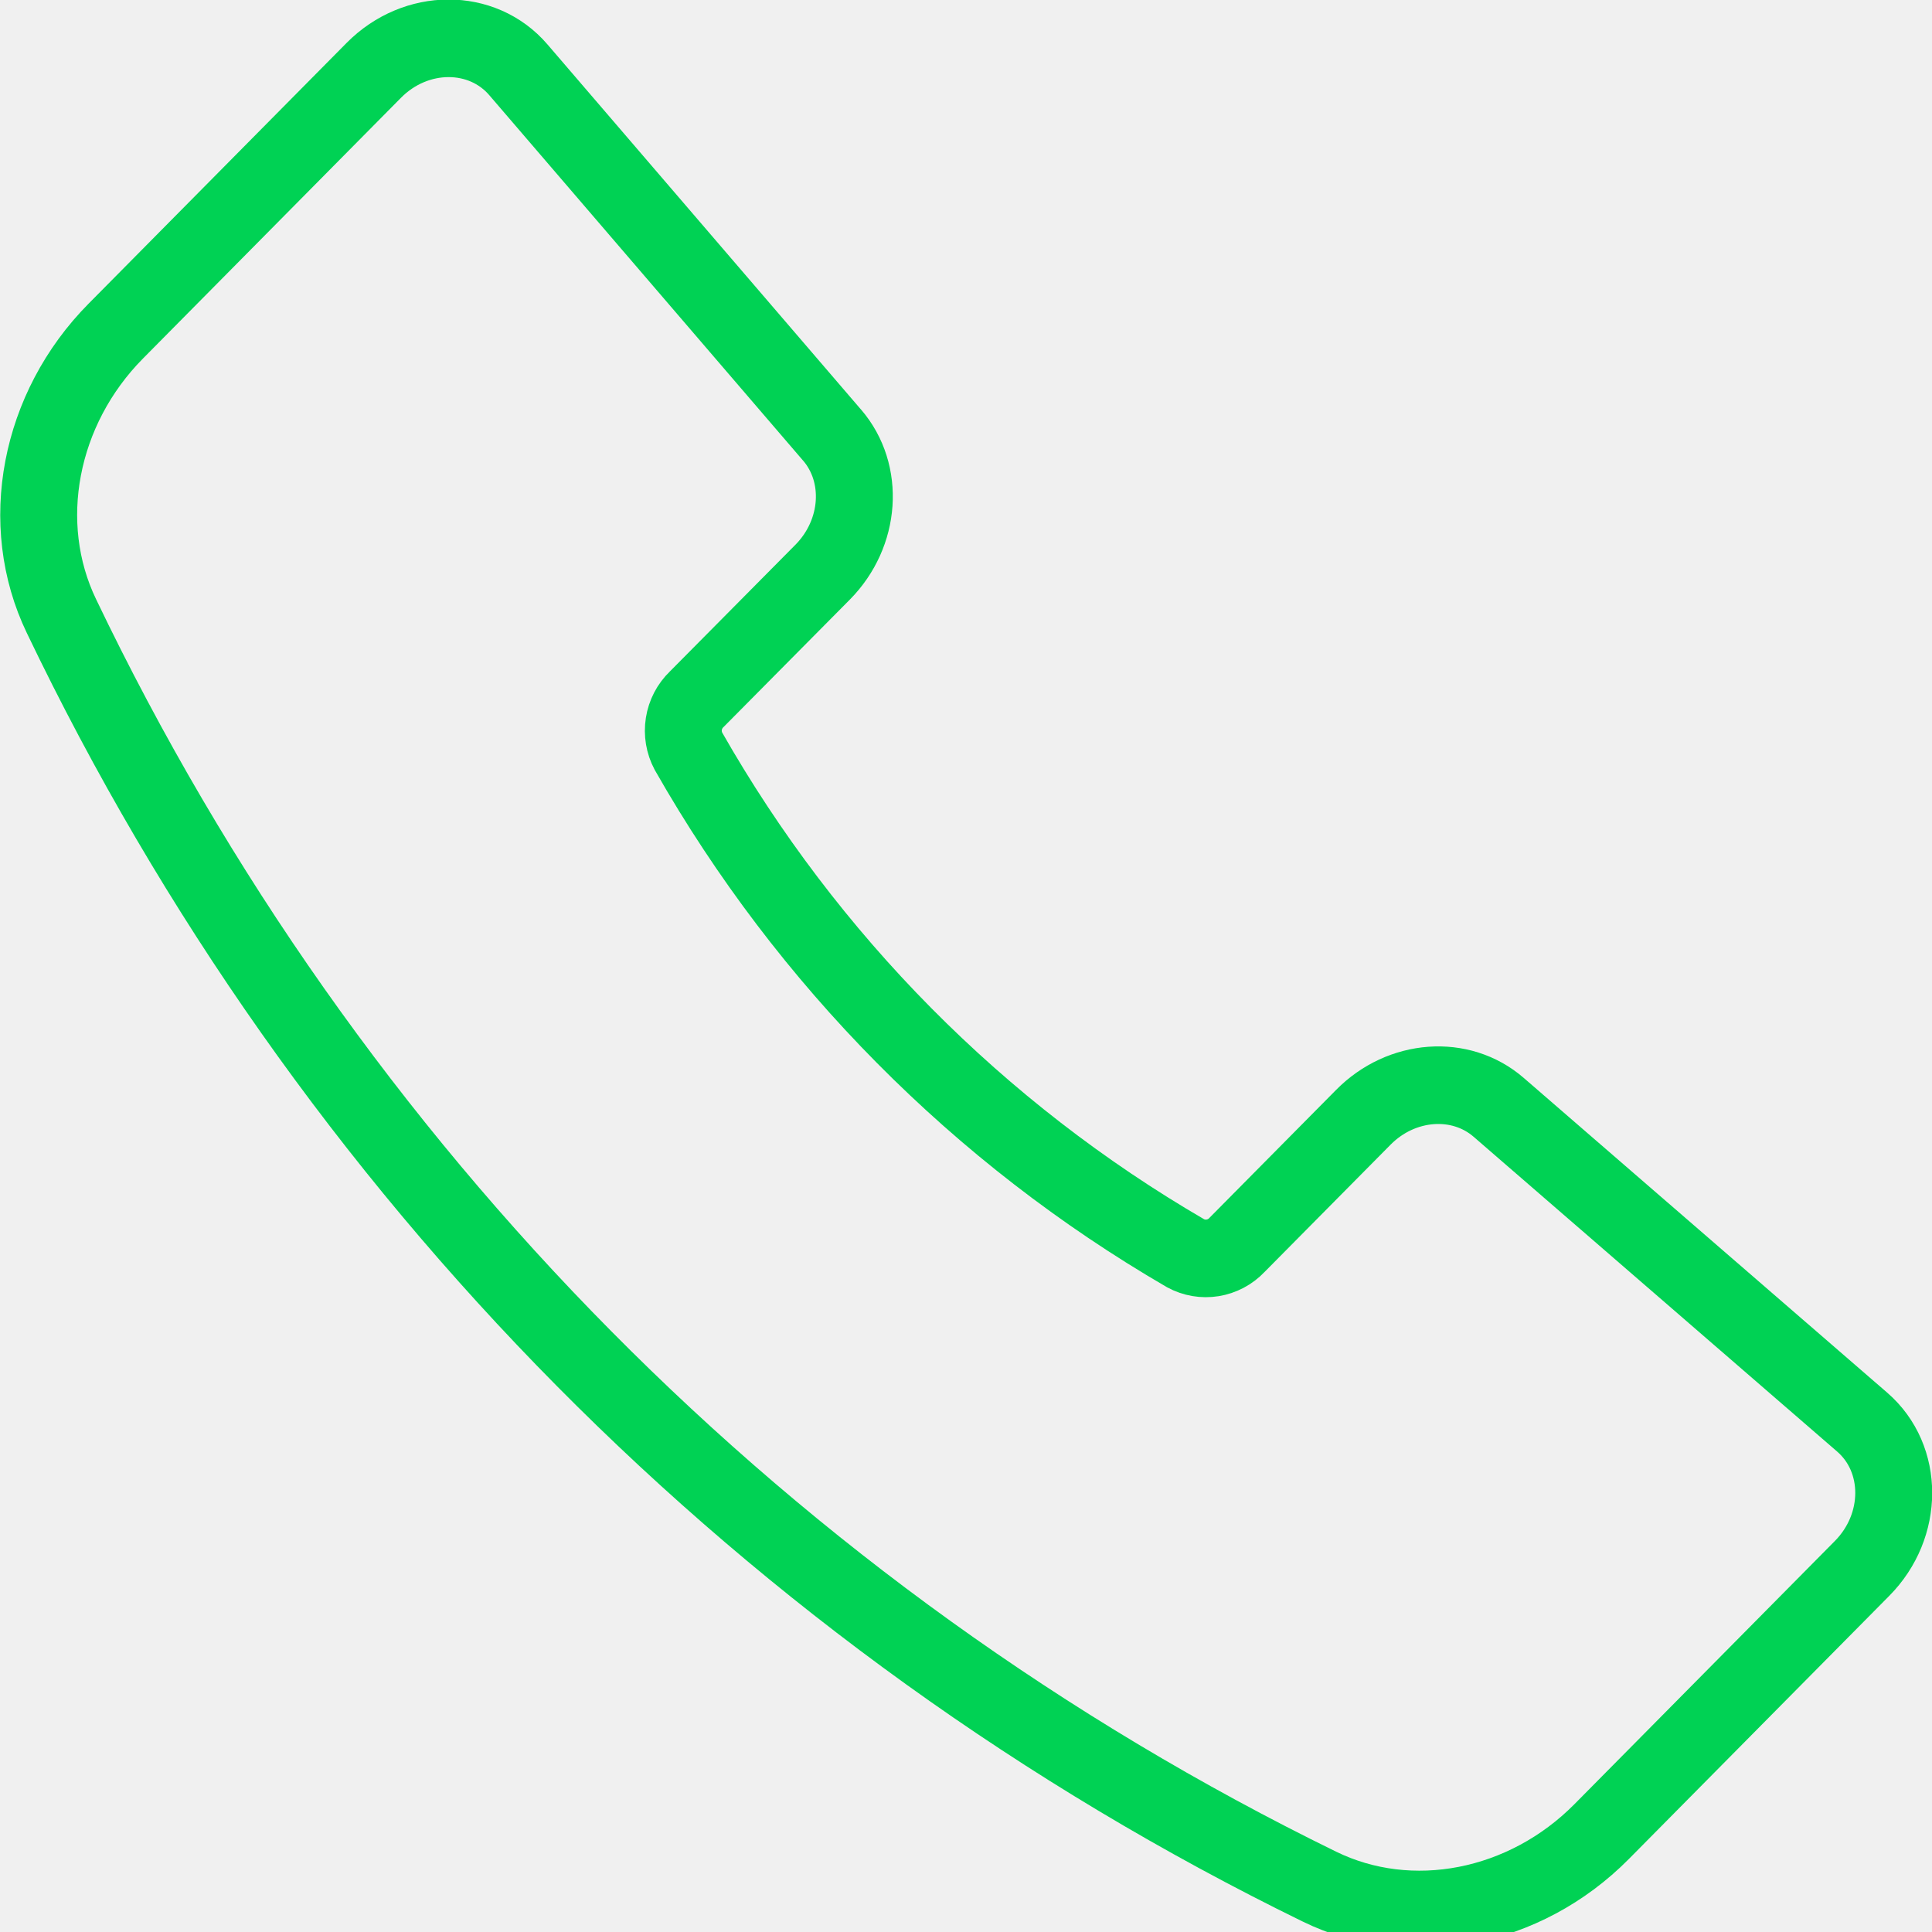
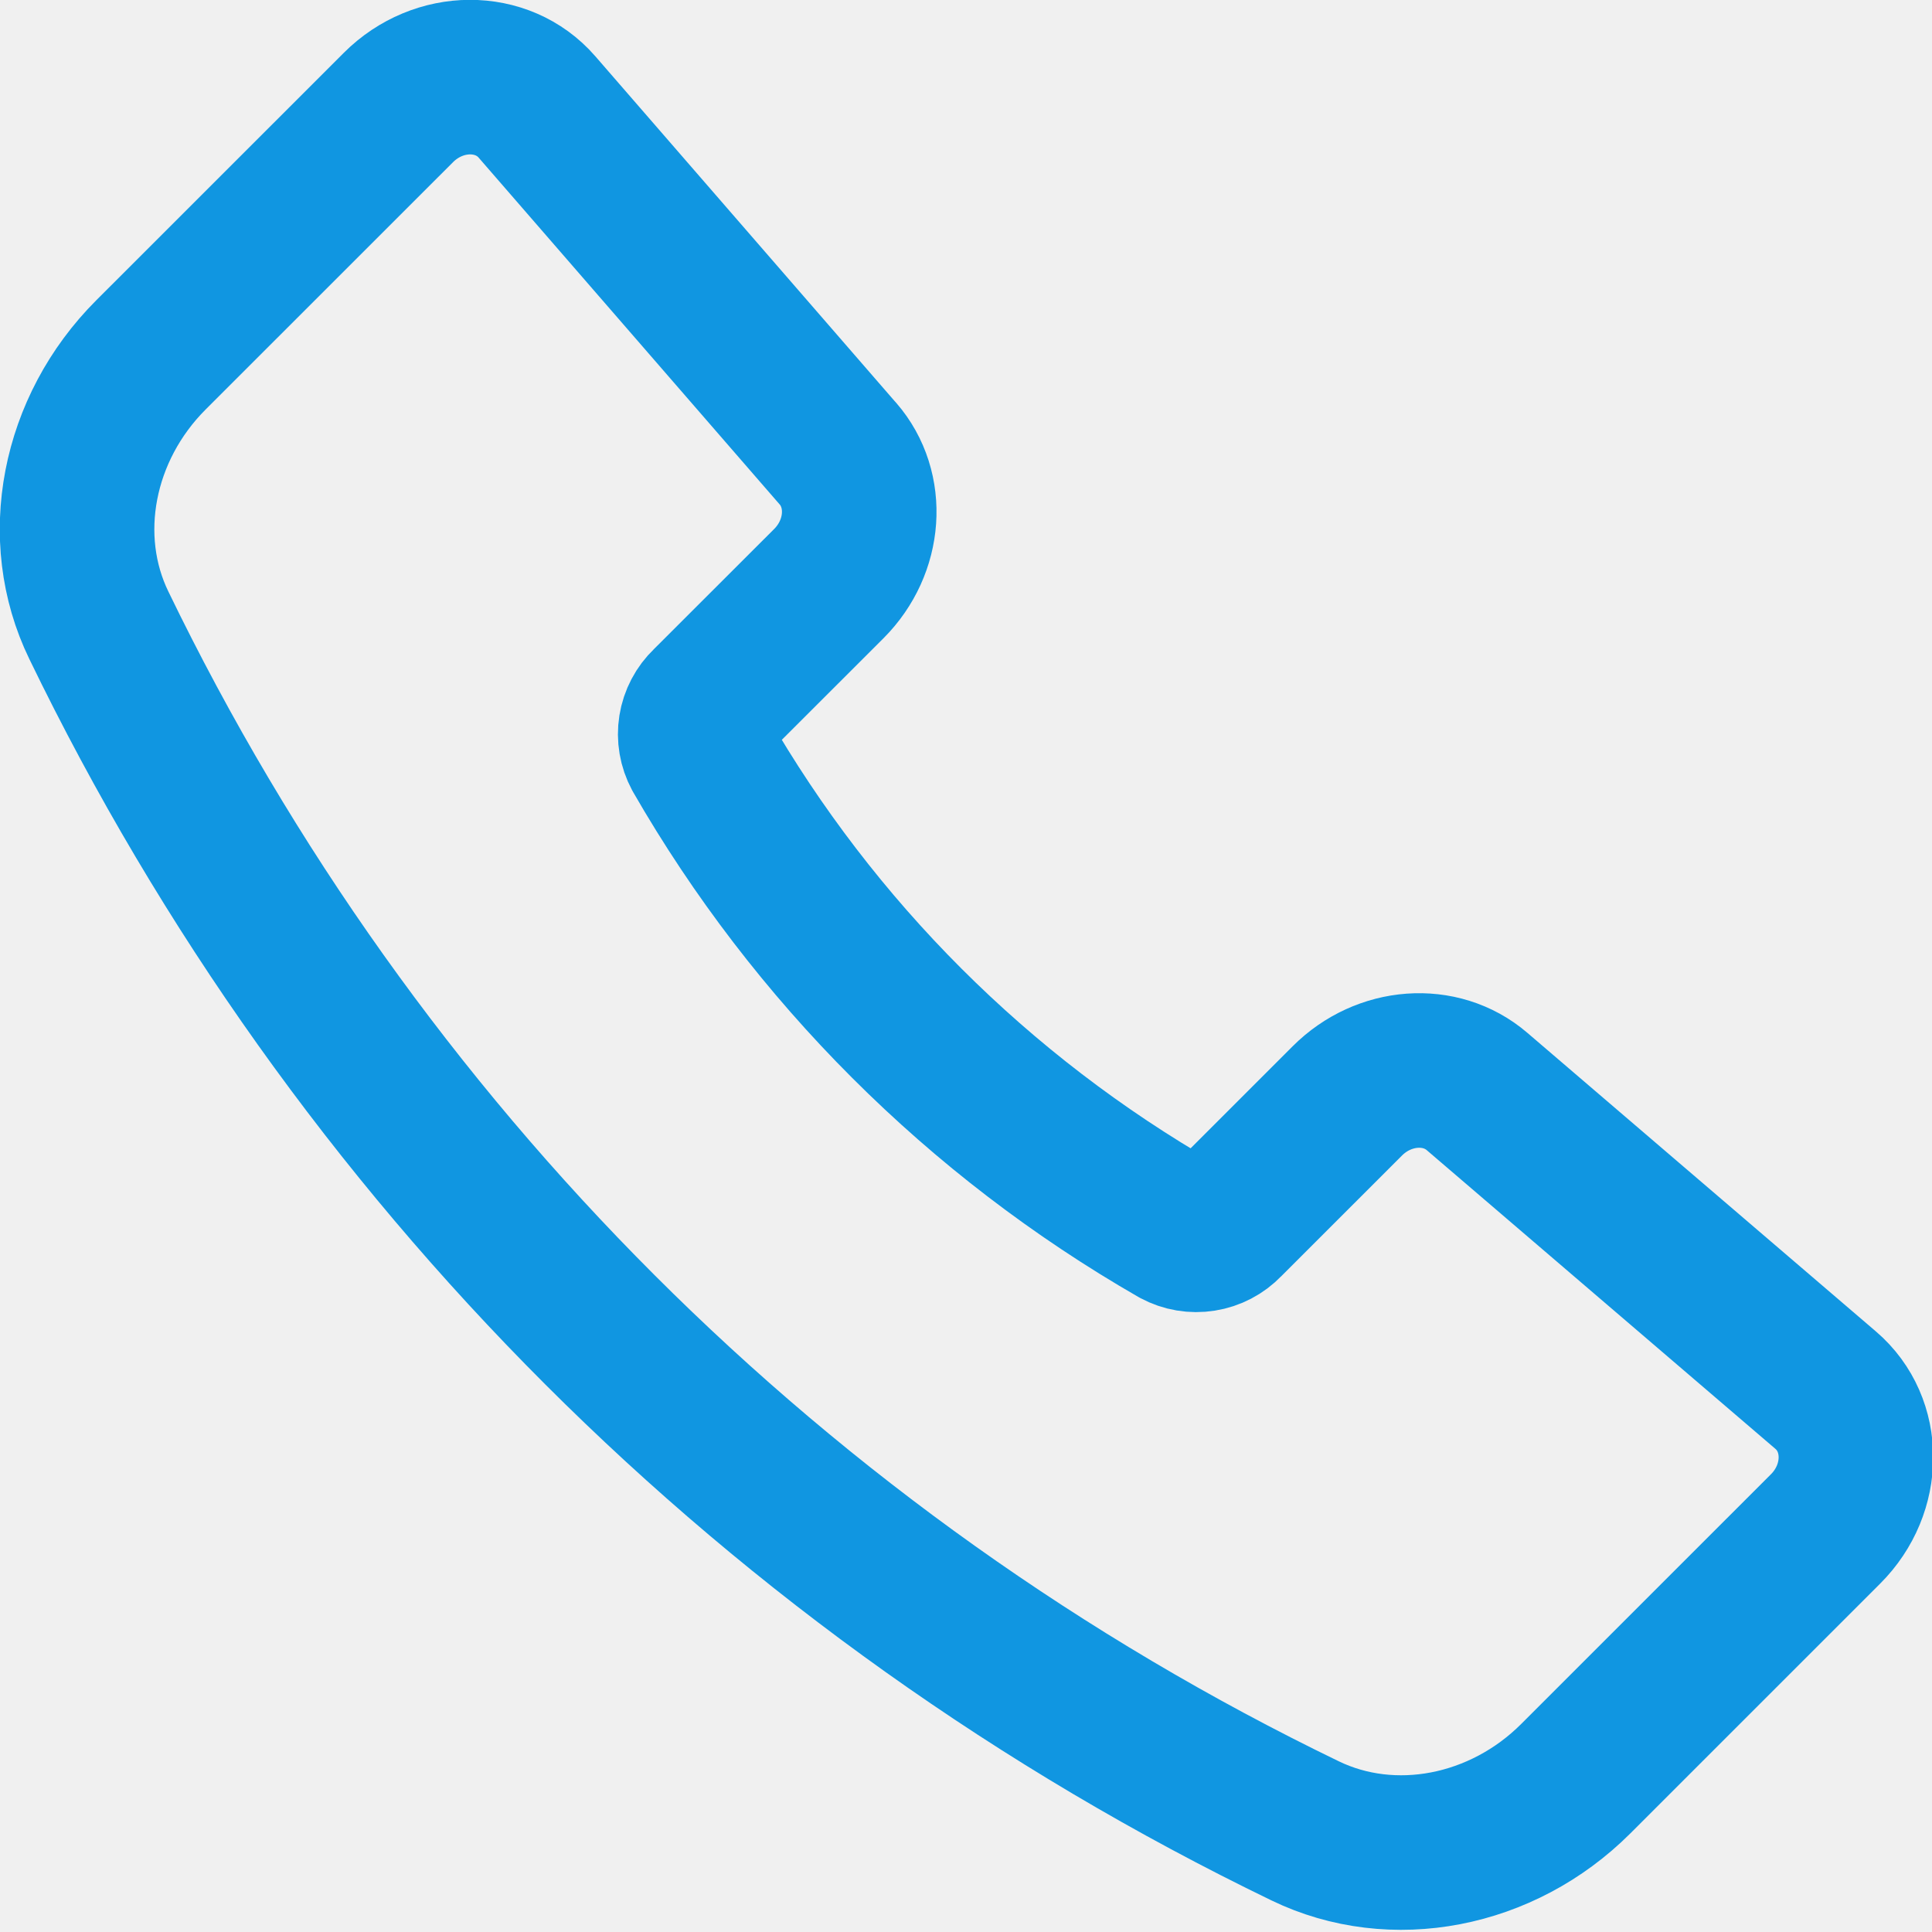
- <svg xmlns="http://www.w3.org/2000/svg" width="50" height="50" viewBox="0 0 13.229 13.229" version="1.1" id="svg5">
-   <defs id="defs2">
-     <clipPath id="clip0_82_23">
-       <rect width="26" height="30" fill="white" id="rect830" />
+ <svg xmlns="http://www.w3.org/2000/svg" width="50" height="50" viewBox="0 0 50 50" fill="none">
+   <g clip-path="url(#clip0_150_93)">
+     <path d="M21.684 11.739L13.897 2.768C13 1.734 11.354 1.739 10.311 2.782L3.907 9.184C2.002 11.089 1.456 13.917 2.559 16.184C9.146 29.795 20.145 40.788 33.774 47.381C36.043 48.481 38.874 47.937 40.78 46.033L47.244 39.57C48.291 38.525 48.294 36.873 47.248 35.977L38.225 28.247C37.282 27.438 35.815 27.544 34.869 28.491L31.73 31.629C31.569 31.797 31.357 31.908 31.127 31.944C30.897 31.981 30.662 31.941 30.457 31.831C25.325 28.881 21.067 24.627 18.119 19.501C18.009 19.296 17.968 19.061 18.005 18.831C18.042 18.601 18.153 18.39 18.322 18.229L21.452 15.102C22.4 14.151 22.504 12.681 21.684 11.737L21.684 11.739Z" stroke="#1096E1" stroke-width="4" stroke-linecap="round" stroke-linejoin="round" />
+   </g>
+   <defs>
+     <clipPath id="clip0_150_93">
+       <rect width="50" height="50" fill="white" />
    </clipPath>
  </defs>
-   <g id="layer1">
-     <g style="fill:none;stroke-width:0.622" id="g5830" transform="matrix(0.4233905,0,0,0.4270522,-0.1584609,-0.1646576)">
-       <path d="M 13.831,7.362 8.757,1.504 c -0.585,-0.675 -1.657,-0.672 -2.337,0.009 l -4.173,4.181 c -1.242,1.244 -1.598,3.09 -0.879,4.57 4.292,8.887 11.46,16.065 20.342,20.37 1.479,0.719 3.324,0.363 4.566,-0.88 l 4.212,-4.22 c 0.682,-0.682 0.684,-1.761 0.003,-2.346 l -5.88,-5.048 c -0.615,-0.528 -1.571,-0.459 -2.187,0.159 l -2.046,2.049 c -0.105,0.11 -0.243,0.182 -0.393,0.206 -0.15,0.024 -0.303,-0.002 -0.437,-0.074 -3.344,-1.926 -6.119,-4.704 -8.04,-8.05 -0.072,-0.134 -0.098,-0.288 -0.074,-0.438 0.024,-0.15 0.096,-0.288 0.206,-0.393 l 2.04,-2.041 c 0.618,-0.621 0.685,-1.581 0.151,-2.197 z" stroke="#00d254" stroke-width="1.244" stroke-linecap="round" stroke-linejoin="round" id="path5821" />
-     </g>
-   </g>
</svg>
